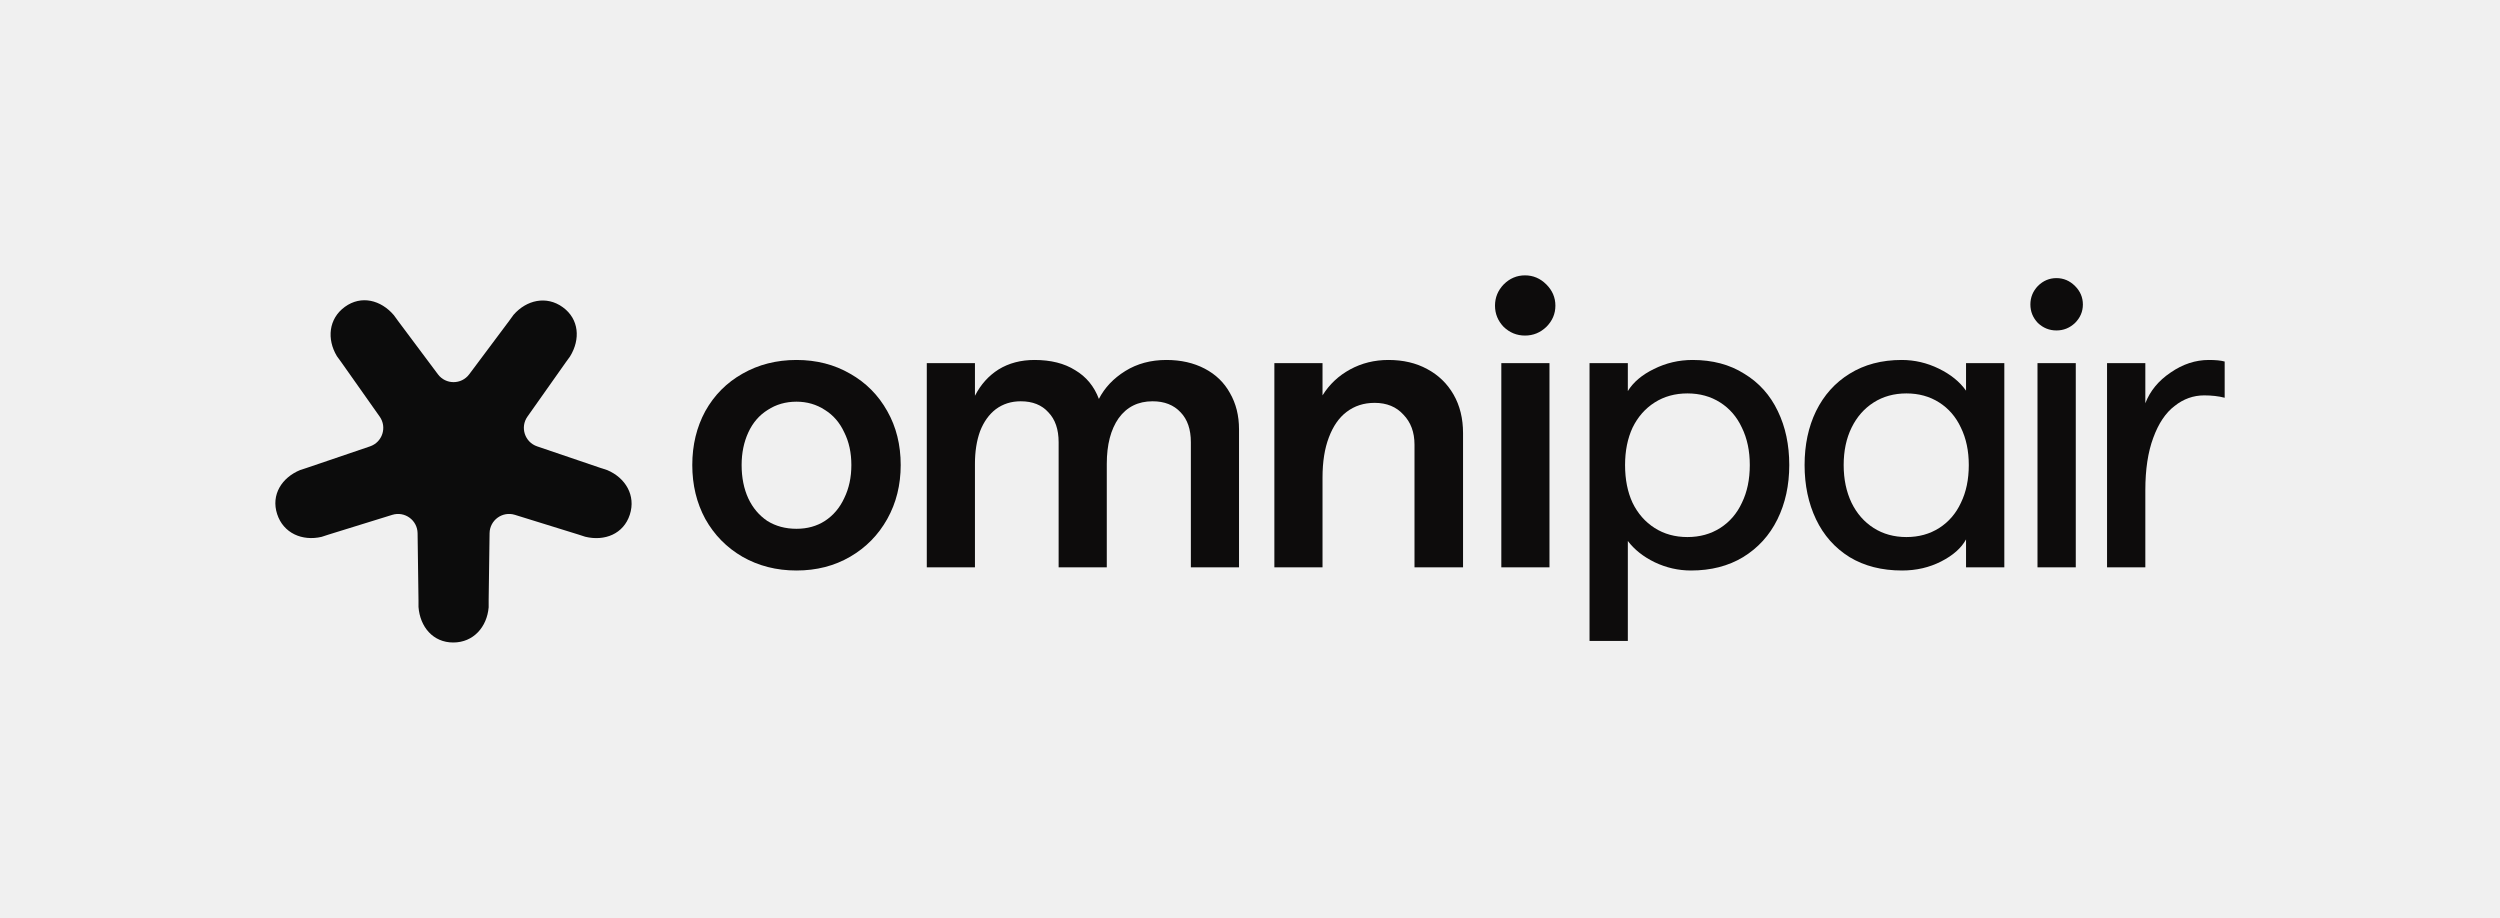
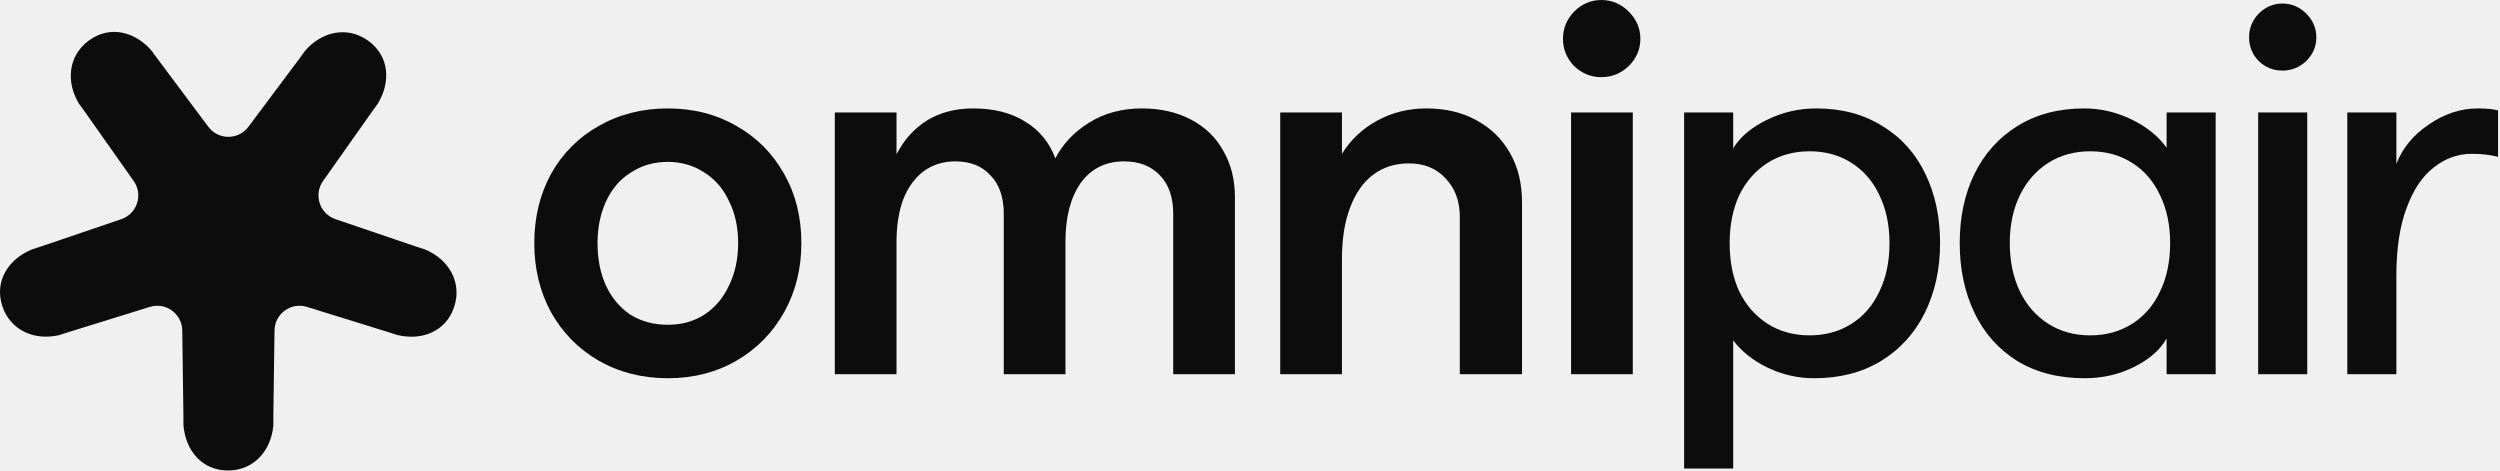
- <svg xmlns="http://www.w3.org/2000/svg" width="1607" height="590" viewBox="0 0 1607 590" fill="none">
-   <path d="M511.985 366.72C499.129 366.72 487.542 363.769 477.224 357.867C467.074 351.964 459.124 343.869 453.373 333.582C447.791 323.295 445 311.743 445 298.927C445 286.11 447.791 274.558 453.373 264.271C459.124 253.984 467.074 245.974 477.224 240.24C487.542 234.338 499.129 231.386 511.985 231.386C524.84 231.386 536.343 234.338 546.492 240.24C556.641 245.974 564.591 253.984 570.342 264.271C576.094 274.39 578.969 285.942 578.969 298.927C578.969 311.743 576.094 323.295 570.342 333.582C564.591 343.869 556.641 351.964 546.492 357.867C536.343 363.769 524.84 366.72 511.985 366.72ZM511.985 339.906C518.92 339.906 525.009 338.22 530.253 334.847C535.666 331.306 539.81 326.415 542.686 320.175C545.731 313.936 547.253 306.853 547.253 298.927C547.253 291.001 545.731 284.002 542.686 277.931C539.81 271.691 535.666 266.885 530.253 263.512C524.84 259.971 518.751 258.2 511.985 258.2C505.049 258.2 498.875 259.971 493.462 263.512C488.049 266.885 483.905 271.691 481.03 277.931C478.154 284.171 476.716 291.169 476.716 298.927C476.716 307.022 478.154 314.189 481.03 320.428C483.905 326.499 487.965 331.306 493.209 334.847C498.621 338.22 504.88 339.906 511.985 339.906Z" fill="#0D0C0C" />
-   <path d="M595.741 233.41H626.696V254.406C630.417 247.154 635.492 241.505 641.92 237.457C648.517 233.41 656.213 231.386 665.009 231.386C675.497 231.386 684.208 233.579 691.143 237.963C698.248 242.179 703.322 248.335 706.367 256.429C710.089 249.178 715.755 243.191 723.367 238.469C730.979 233.747 739.775 231.386 749.755 231.386C759.058 231.386 767.262 233.241 774.367 236.952C781.471 240.662 786.884 245.889 790.605 252.635C794.496 259.381 796.441 267.138 796.441 275.907V364.696H765.486V284.255C765.486 275.992 763.287 269.583 758.889 265.03C754.491 260.308 748.486 257.947 740.874 257.947C731.571 257.947 724.297 261.573 719.054 268.825C713.979 276.076 711.442 285.857 711.442 298.168V364.696H680.487V284.255C680.487 275.992 678.288 269.583 673.89 265.03C669.661 260.308 663.741 257.947 656.129 257.947C650.039 257.947 644.711 259.634 640.144 263.006C635.746 266.379 632.363 271.101 629.995 277.172C627.796 283.243 626.696 290.242 626.696 298.168V364.696H595.741V233.41Z" fill="#0D0C0C" />
-   <path d="M819.164 233.41H850.119V254.153C854.517 247.07 860.437 241.505 867.88 237.457C875.323 233.41 883.527 231.386 892.492 231.386C901.964 231.386 910.253 233.326 917.357 237.205C924.631 241.083 930.297 246.564 934.357 253.647C938.417 260.73 940.447 268.993 940.447 278.437V364.696H909.238V285.773C909.238 277.847 906.87 271.438 902.133 266.548C897.566 261.489 891.392 258.959 883.611 258.959C876.676 258.959 870.671 260.898 865.596 264.777C860.691 268.487 856.885 273.968 854.179 281.22C851.472 288.302 850.119 296.903 850.119 307.022V364.696H819.164V233.41Z" fill="#0D0C0C" />
-   <path d="M965.048 233.41H996.003V364.696H965.048V233.41ZM980.272 215.703C975.028 215.703 970.461 213.848 966.571 210.138C962.849 206.259 960.989 201.706 960.989 196.478C960.989 191.25 962.849 186.697 966.571 182.818C970.461 178.939 975.028 177 980.272 177C985.516 177 990.083 178.939 993.974 182.818C997.864 186.697 999.809 191.25 999.809 196.478C999.809 201.706 997.864 206.259 993.974 210.138C990.083 213.848 985.516 215.703 980.272 215.703Z" fill="#0D0C0C" />
-   <path d="M1021.75 233.41H1046.37V251.37C1049.92 245.637 1055.5 240.915 1063.11 237.205C1070.89 233.326 1079.18 231.386 1087.98 231.386C1100.83 231.386 1111.91 234.338 1121.22 240.24C1130.69 245.974 1137.88 253.984 1142.78 264.271C1147.69 274.39 1150.14 285.942 1150.14 298.927C1150.14 311.912 1147.6 323.548 1142.53 333.835C1137.46 344.122 1130.1 352.217 1120.46 358.119C1110.98 363.853 1099.82 366.72 1086.96 366.72C1078.84 366.72 1071.06 364.949 1063.62 361.408C1056.35 357.867 1050.6 353.313 1046.37 347.748V412H1021.75V233.41ZM1084.68 345.219C1092.63 345.219 1099.65 343.279 1105.74 339.4C1111.83 335.522 1116.48 330.125 1119.69 323.211C1123.08 316.297 1124.77 308.202 1124.77 298.927C1124.77 289.82 1123.08 281.81 1119.69 274.896C1116.48 267.981 1111.83 262.585 1105.74 258.706C1099.65 254.827 1092.63 252.888 1084.68 252.888C1076.73 252.888 1069.71 254.827 1063.62 258.706C1057.53 262.585 1052.79 267.981 1049.41 274.896C1046.2 281.81 1044.59 289.82 1044.59 298.927C1044.59 308.202 1046.2 316.297 1049.41 323.211C1052.79 330.125 1057.53 335.522 1063.62 339.4C1069.71 343.279 1076.73 345.219 1084.68 345.219Z" fill="#0D0C0C" />
-   <path d="M1222.66 366.72C1209.64 366.72 1198.39 363.853 1188.92 358.119C1179.44 352.217 1172.26 344.122 1167.35 333.835C1162.44 323.548 1159.99 311.912 1159.99 298.927C1159.99 285.942 1162.44 274.39 1167.35 264.271C1172.42 253.984 1179.61 245.974 1188.92 240.24C1198.39 234.338 1209.55 231.386 1222.41 231.386C1230.7 231.386 1238.65 233.241 1246.26 236.952C1253.87 240.662 1259.71 245.384 1263.77 251.117V233.41H1288.38V364.696H1263.77V346.736C1260.72 352.301 1255.39 357.023 1247.78 360.902C1240.17 364.781 1231.8 366.72 1222.66 366.72ZM1225.45 345.219C1233.4 345.219 1240.42 343.279 1246.51 339.4C1252.6 335.522 1257.26 330.125 1260.47 323.211C1263.85 316.297 1265.54 308.202 1265.54 298.927C1265.54 289.82 1263.85 281.81 1260.47 274.896C1257.26 267.981 1252.6 262.585 1246.51 258.706C1240.42 254.827 1233.4 252.888 1225.45 252.888C1217.5 252.888 1210.48 254.827 1204.39 258.706C1198.31 262.585 1193.57 267.981 1190.19 274.896C1186.8 281.81 1185.11 289.82 1185.11 298.927C1185.11 308.033 1186.8 316.128 1190.19 323.211C1193.57 330.125 1198.31 335.522 1204.39 339.4C1210.48 343.279 1217.5 345.219 1225.45 345.219Z" fill="#0D0C0C" />
-   <path d="M1309.7 233.41H1334.31V364.696H1309.7V233.41ZM1309.7 343.701H1334.31V364.696H1309.7V343.701ZM1309.7 233.41H1325.94V254.406H1309.7V233.41ZM1321.88 212.414C1317.31 212.414 1313.34 210.812 1309.95 207.608C1306.74 204.235 1305.13 200.272 1305.13 195.719C1305.13 191.166 1306.74 187.203 1309.95 183.83C1313.34 180.457 1317.31 178.771 1321.88 178.771C1326.45 178.771 1330.42 180.457 1333.81 183.83C1337.19 187.203 1338.88 191.166 1338.88 195.719C1338.88 200.272 1337.19 204.235 1333.81 207.608C1330.42 210.812 1326.45 212.414 1321.88 212.414Z" fill="#0D0C0C" />
-   <path d="M1430.02 255.671C1426.13 254.659 1421.73 254.153 1416.83 254.153C1409.89 254.153 1403.55 256.43 1397.8 260.983C1392.05 265.367 1387.48 272.197 1384.1 281.473C1380.71 290.579 1379.02 301.794 1379.02 315.116V364.696H1354.41V233.41H1379.02V259.212C1382.07 251.286 1387.48 244.709 1395.26 239.481C1403.04 234.085 1411.25 231.386 1419.87 231.386C1424.27 231.386 1427.65 231.724 1430.02 232.398V255.671ZM1354.41 343.701H1379.02V364.696H1354.41V343.701ZM1354.41 233.41H1364.56V254.406H1354.41V233.41Z" fill="#0D0C0C" />
-   <path d="M221.672 197.249C232.219 189.585 244.876 192.838 253.184 202.608L255.743 206.132L281.501 240.6C286.519 247.314 296.582 247.316 301.602 240.602L327.232 206.324L330.071 202.415C338.404 192.804 351.297 189.877 361.779 197.493C372.326 205.157 373.145 218.201 366.421 229.122L363.862 232.645L339.043 267.797C334.208 274.645 337.317 284.218 345.253 286.918L385.77 300.703L390.365 302.196C402.08 307.152 408.847 318.512 404.843 330.835C400.815 343.236 388.663 348.044 376.2 345.023L372.058 343.678L330.962 330.934C322.956 328.451 314.813 334.366 314.698 342.749L314.11 385.548V390.379C313.017 403.053 304.306 413 291.35 413C278.313 413 269.985 402.929 269.006 390.141V385.786L268.425 342.757C268.312 334.375 260.171 328.458 252.164 330.938L211.283 343.605L206.689 345.098C194.299 347.975 182.148 342.763 178.144 330.44C174.115 318.039 181.12 307.006 192.978 302.123L197.119 300.777L237.856 286.928C245.792 284.23 248.903 274.658 244.07 267.809L219.393 232.838L216.554 228.93C209.989 218.034 211.19 204.866 221.672 197.249Z" fill="#0C0C0C" />
+ <svg xmlns="http://www.w3.org/2000/svg" width="1254" height="236" viewBox="0 0 1254 236" fill="none">
+   <g clip-path="url(#clip0_370_120)">
+     <path d="M334.985 189.72C322.129 189.72 310.542 186.769 300.224 180.867C290.074 174.964 282.124 166.869 276.373 156.582C270.791 146.295 268 134.743 268 121.927C268 109.11 270.791 97.558 276.373 87.271C282.124 76.984 290.074 68.974 300.224 63.24C310.542 57.338 322.129 54.386 334.985 54.386C347.84 54.386 359.343 57.338 369.492 63.24C379.641 68.974 387.591 76.984 393.342 87.271C399.094 97.39 401.969 108.942 401.969 121.927C401.969 134.743 399.094 146.295 393.342 156.582C387.591 166.869 379.641 174.964 369.492 180.867C359.343 186.769 347.84 189.72 334.985 189.72ZM334.985 162.906C341.92 162.906 348.009 161.22 353.253 157.847C358.666 154.306 362.81 149.415 365.686 143.175C368.731 136.936 370.253 129.853 370.253 121.927C370.253 114.001 368.731 107.002 365.686 100.931C362.81 94.691 358.666 89.885 353.253 86.512C347.84 82.971 341.751 81.2 334.985 81.2C328.049 81.2 321.875 82.971 316.462 86.512C311.049 89.885 306.905 94.691 304.03 100.931C301.154 107.171 299.716 114.169 299.716 121.927C299.716 130.022 301.154 137.189 304.03 143.428C306.905 149.499 310.965 154.306 316.209 157.847C321.621 161.22 327.88 162.906 334.985 162.906Z" fill="#0D0C0C" />
+     <path d="M418.741 56.41H449.696V77.406C453.417 70.154 458.492 64.505 464.92 60.458C471.517 56.41 479.213 54.386 488.009 54.386C498.497 54.386 507.208 56.579 514.143 60.963C521.248 65.179 526.322 71.335 529.367 79.43C533.089 72.178 538.755 66.191 546.367 61.469C553.979 56.747 562.775 54.386 572.755 54.386C582.058 54.386 590.262 56.242 597.367 59.952C604.471 63.662 609.884 68.889 613.605 75.635C617.496 82.381 619.441 90.138 619.441 98.907V187.696H588.486V107.255C588.486 98.992 586.287 92.583 581.889 88.03C577.491 83.308 571.486 80.947 563.874 80.947C554.571 80.947 547.297 84.573 542.054 91.825C536.979 99.076 534.442 108.857 534.442 121.168V187.696H503.487V107.255C503.487 98.992 501.288 92.583 496.89 88.03C492.661 83.308 486.741 80.947 479.129 80.947C473.039 80.947 467.711 82.634 463.144 86.007C458.746 89.379 455.363 94.101 452.995 100.172C450.796 106.243 449.696 113.242 449.696 121.168V187.696H418.741V56.41Z" fill="#0D0C0C" />
+     <path d="M642.164 56.41H673.119V77.153C677.517 70.07 683.437 64.505 690.88 60.458C698.323 56.41 706.527 54.386 715.492 54.386C724.964 54.386 733.253 56.326 740.357 60.205C747.631 64.083 753.297 69.564 757.357 76.647C761.417 83.73 763.447 91.993 763.447 101.437V187.696H732.238V108.773C732.238 100.847 729.87 94.439 725.133 89.548C720.566 84.489 714.392 81.959 706.611 81.959C699.676 81.959 693.671 83.898 688.596 87.777C683.691 91.487 679.885 96.968 677.179 104.22C674.472 111.302 673.119 119.903 673.119 130.022V187.696H642.164V56.41Z" fill="#0D0C0C" />
+     <path d="M788.048 56.41H819.003V187.696H788.048V56.41ZM803.272 38.703C798.028 38.703 793.461 36.848 789.571 33.138C785.849 29.259 783.989 24.706 783.989 19.478C783.989 14.25 785.849 9.697 789.571 5.818C793.461 1.939 798.028 0 803.272 0C808.516 0 813.083 1.939 816.974 5.818C820.864 9.697 822.809 14.25 822.809 19.478C822.809 24.706 820.864 29.259 816.974 33.138C813.083 36.848 808.516 38.703 803.272 38.703Z" fill="#0D0C0C" />
+     <path d="M844.755 56.41H869.367V74.37C872.919 68.636 878.501 63.915 886.113 60.205C893.894 56.326 902.182 54.386 910.978 54.386C923.834 54.386 934.914 57.338 944.217 63.24C953.69 68.974 960.879 76.984 965.784 87.271C970.689 97.39 973.142 108.942 973.142 121.927C973.142 134.912 970.605 146.548 965.53 156.835C960.456 167.122 953.097 175.217 943.456 181.119C933.983 186.853 922.819 189.72 909.963 189.72C901.844 189.72 894.063 187.949 886.62 184.408C879.347 180.867 873.596 176.313 869.367 170.748V235H844.755V56.41ZM907.68 168.219C915.63 168.219 922.65 166.279 928.739 162.4C934.829 158.522 939.481 153.125 942.695 146.211C946.078 139.297 947.769 131.202 947.769 121.927C947.769 112.82 946.078 104.81 942.695 97.896C939.481 90.981 934.829 85.585 928.739 81.706C922.65 77.827 915.63 75.888 907.68 75.888C899.73 75.888 892.71 77.827 886.62 81.706C880.531 85.585 875.795 90.981 872.411 97.896C869.198 104.81 867.591 112.82 867.591 121.927C867.591 131.202 869.198 139.297 872.411 146.211C875.795 153.125 880.531 158.522 886.62 162.4C892.71 166.279 899.73 168.219 907.68 168.219Z" fill="#0D0C0C" />
+     <path d="M1045.66 189.72C1032.64 189.72 1021.39 186.853 1011.92 181.119C1002.44 175.217 995.256 167.122 990.35 156.835C985.445 146.548 982.992 134.912 982.992 121.927C982.992 108.942 985.445 97.39 990.35 87.271C995.425 76.984 1002.61 68.974 1011.92 63.24C1021.39 57.338 1032.55 54.386 1045.41 54.386C1053.7 54.386 1061.65 56.242 1069.26 59.952C1076.87 63.662 1082.71 68.384 1086.77 74.117V56.41H1111.38V187.696H1086.77V169.736C1083.72 175.301 1078.39 180.023 1070.78 183.902C1063.17 187.781 1054.8 189.72 1045.66 189.72ZM1048.45 168.219C1056.4 168.219 1063.42 166.279 1069.51 162.4C1075.6 158.522 1080.26 153.125 1083.47 146.211C1086.85 139.297 1088.54 131.202 1088.54 121.927C1088.54 112.82 1086.85 104.81 1083.47 97.896C1080.26 90.981 1075.6 85.585 1069.51 81.706C1063.42 77.827 1056.4 75.888 1048.45 75.888C1040.5 75.888 1033.48 77.827 1027.39 81.706C1021.31 85.585 1016.57 90.981 1013.19 97.896C1009.8 104.81 1008.11 112.82 1008.11 121.927C1008.11 131.033 1009.8 139.128 1013.19 146.211C1016.57 153.125 1021.31 158.522 1027.39 162.4C1033.48 166.279 1040.5 168.219 1048.45 168.219Z" fill="#0D0C0C" />
+     <path d="M1132.7 56.41H1157.31V187.696H1132.7V56.41ZM1132.7 166.701H1157.31V187.696H1132.7V166.701ZM1132.7 56.41H1148.94V77.406H1132.7V56.41ZM1144.88 35.414C1140.31 35.414 1136.34 33.812 1132.95 30.608C1129.74 27.235 1128.13 23.272 1128.13 18.719C1128.13 14.166 1129.74 10.203 1132.95 6.83C1136.34 3.457 1140.31 1.771 1144.88 1.771C1149.45 1.771 1153.42 3.457 1156.81 6.83C1160.19 10.203 1161.88 14.166 1161.88 18.719C1161.88 23.272 1160.19 27.235 1156.81 30.608C1153.42 33.812 1149.45 35.414 1144.88 35.414Z" fill="#0D0C0C" />
+     <path d="M1253.02 78.671C1249.13 77.659 1244.73 77.153 1239.83 77.153C1232.89 77.153 1226.55 79.43 1220.8 83.983C1215.05 88.367 1210.48 95.197 1207.1 104.473C1203.71 113.579 1202.02 124.794 1202.02 138.116V187.696H1177.41V56.41H1202.02V82.212C1205.07 74.286 1210.48 67.709 1218.26 62.481C1226.04 57.085 1234.25 54.386 1242.87 54.386C1247.27 54.386 1250.65 54.724 1253.02 55.398V78.671ZM1177.41 166.701H1202.02V187.696H1177.41V166.701ZM1177.41 56.41H1187.56V77.406H1177.41V56.41Z" fill="#0D0C0C" />
+     <path d="M44.672 20.249C55.219 12.585 67.876 15.838 76.184 25.608L78.743 29.132L104.501 63.6C109.519 70.314 119.582 70.316 124.602 63.602L150.232 29.324L153.071 25.415C161.404 15.804 174.297 12.877 184.779 20.493C195.326 28.157 196.145 41.201 189.421 52.122L186.862 55.645L162.043 90.797C157.208 97.645 160.317 107.218 168.253 109.918L208.77 123.703L213.365 125.196C225.08 130.152 231.847 141.512 227.843 153.835C223.815 166.236 211.663 171.044 199.2 168.023L195.058 166.678L153.962 153.934C145.956 151.451 137.813 157.366 137.698 165.749L137.11 208.548V213.379C136.017 226.053 127.306 236 114.35 236C101.313 236 92.985 225.929 92.006 213.141V208.786L91.425 165.757C91.312 157.375 83.171 151.458 75.164 153.938L34.283 166.605L29.689 168.098C17.299 170.975 5.148 165.763 1.144 153.44C-2.885 141.039 4.12 130.006 15.978 125.123L20.119 123.777L60.856 109.928C68.792 107.23 71.903 97.659 67.07 90.809L42.393 55.838L39.554 51.93C32.989 41.034 34.19 27.866 44.672 20.249Z" fill="#0C0C0C" />
+   </g>
+   <defs>
+     <clipPath id="clip0_370_120">
+       <rect width="1253.02" height="236" fill="white" />
+     </clipPath>
+   </defs>
</svg>
